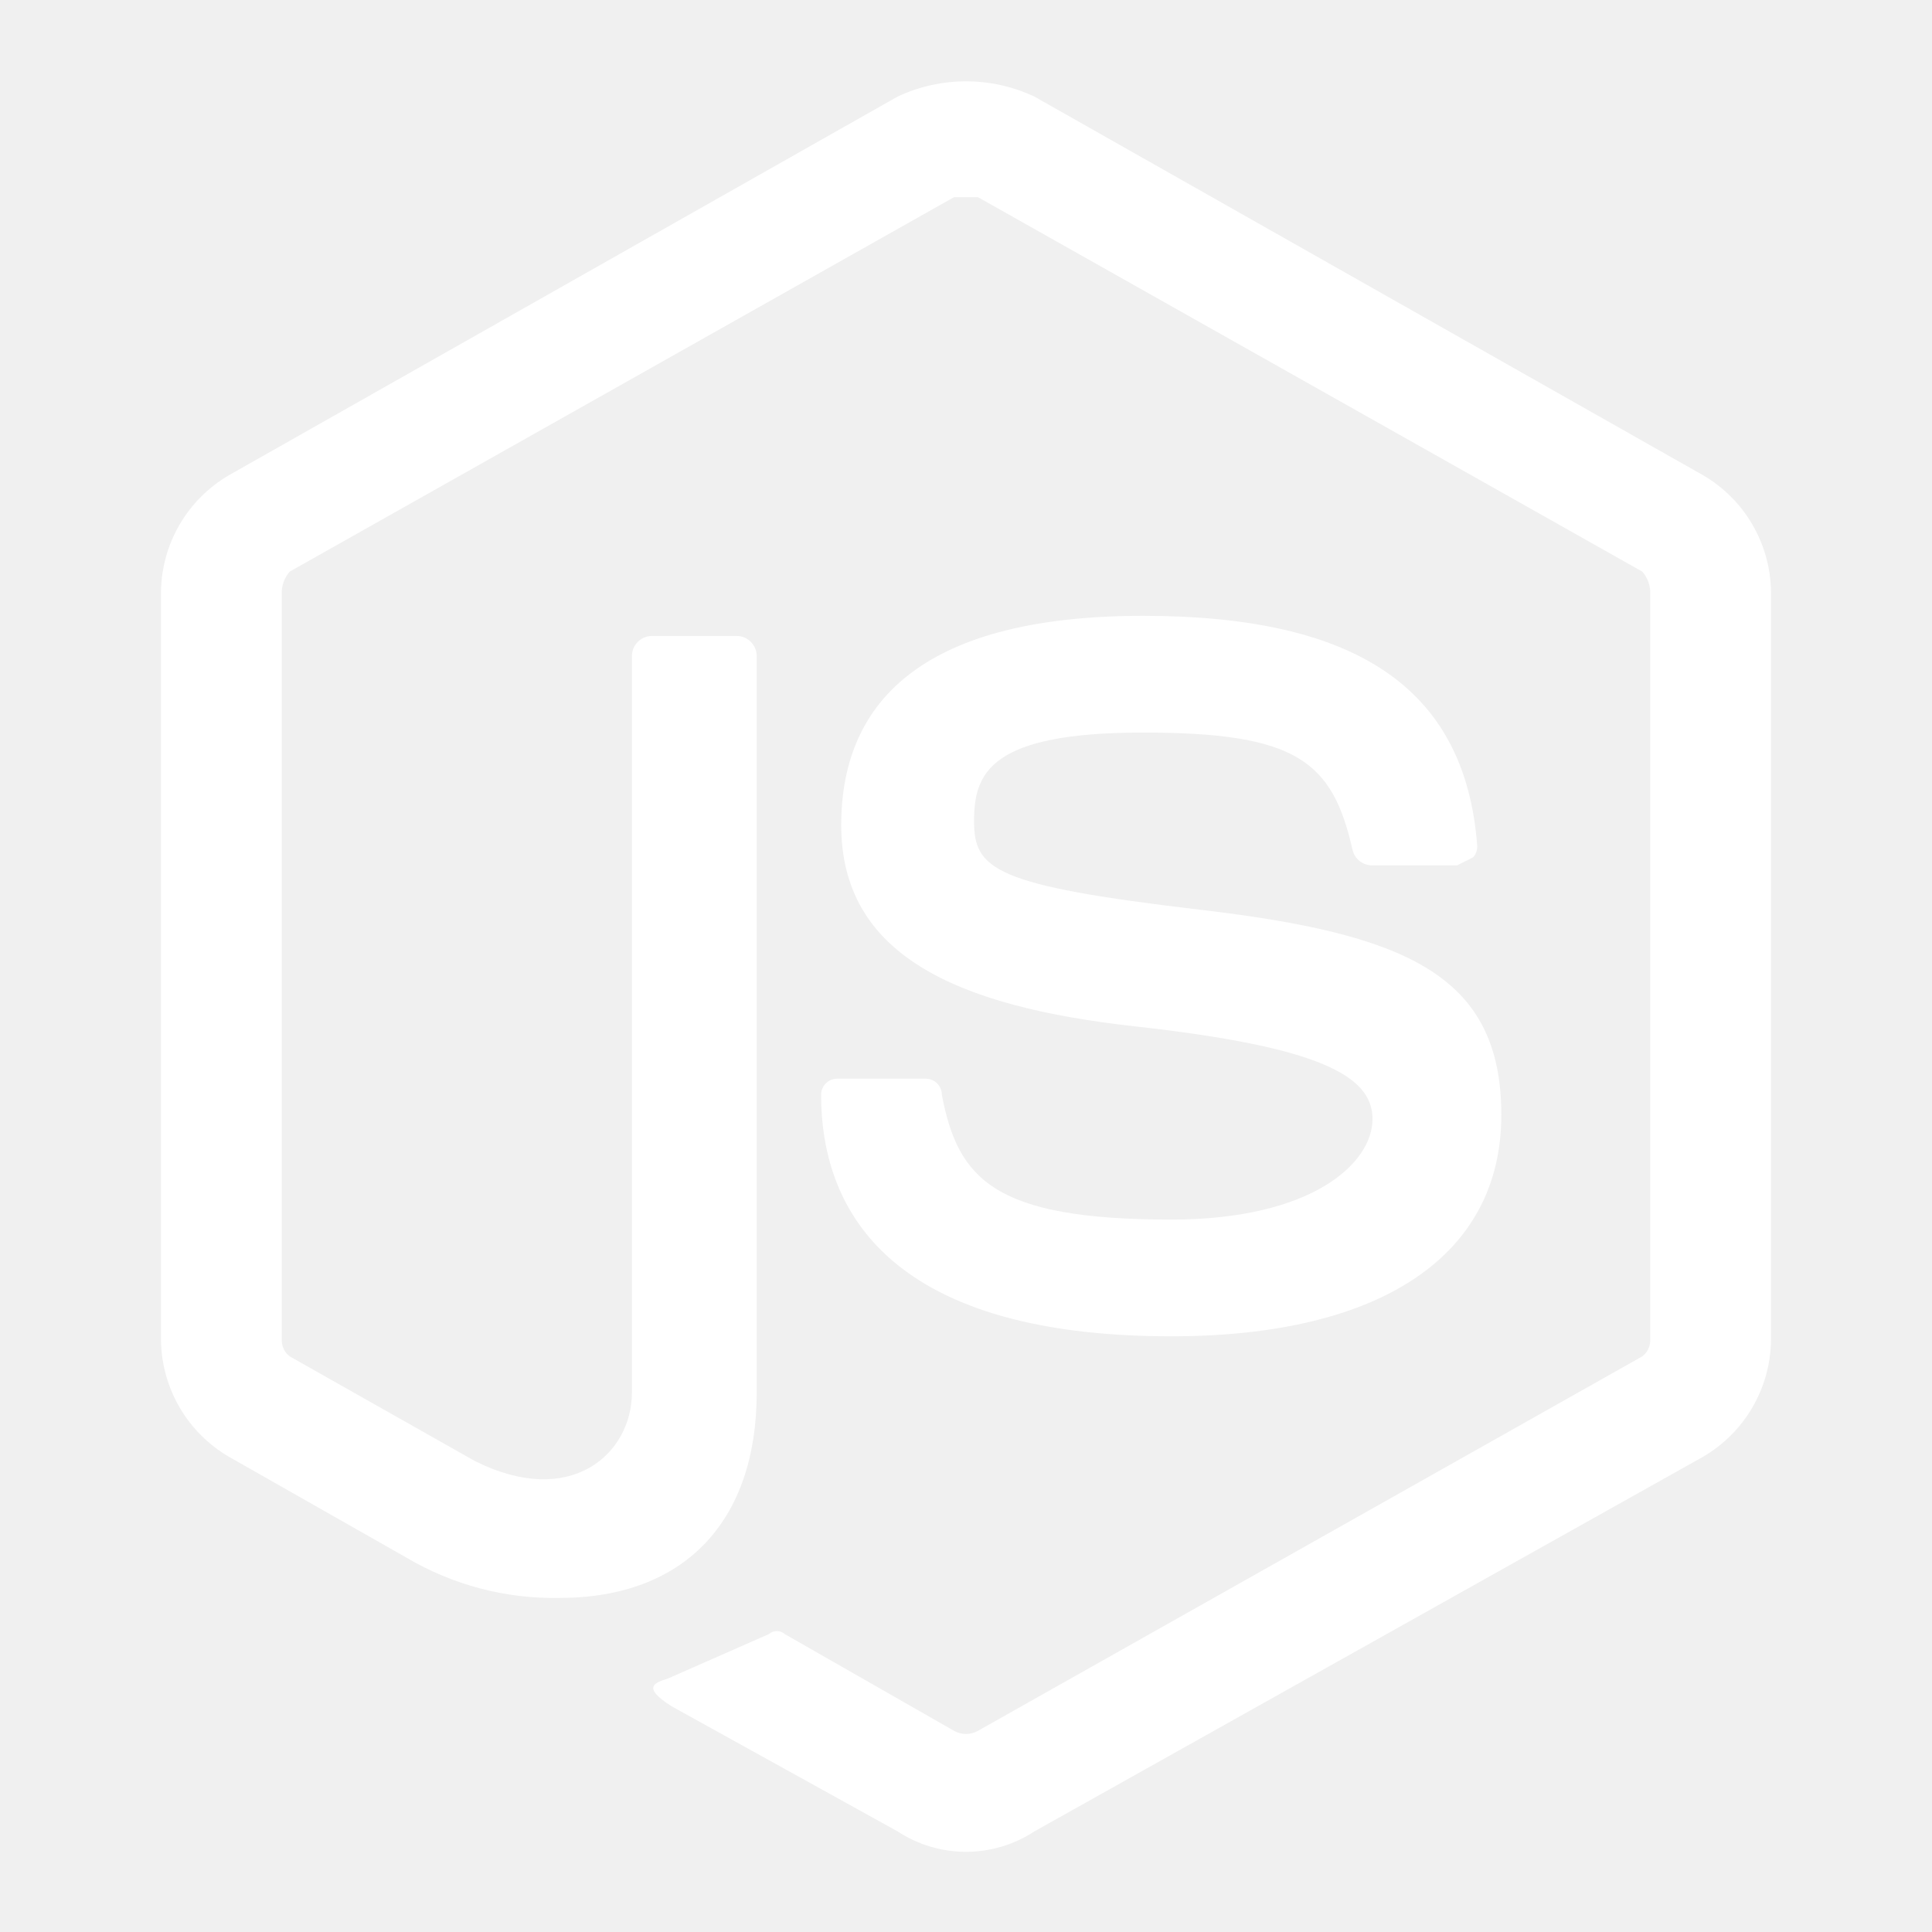
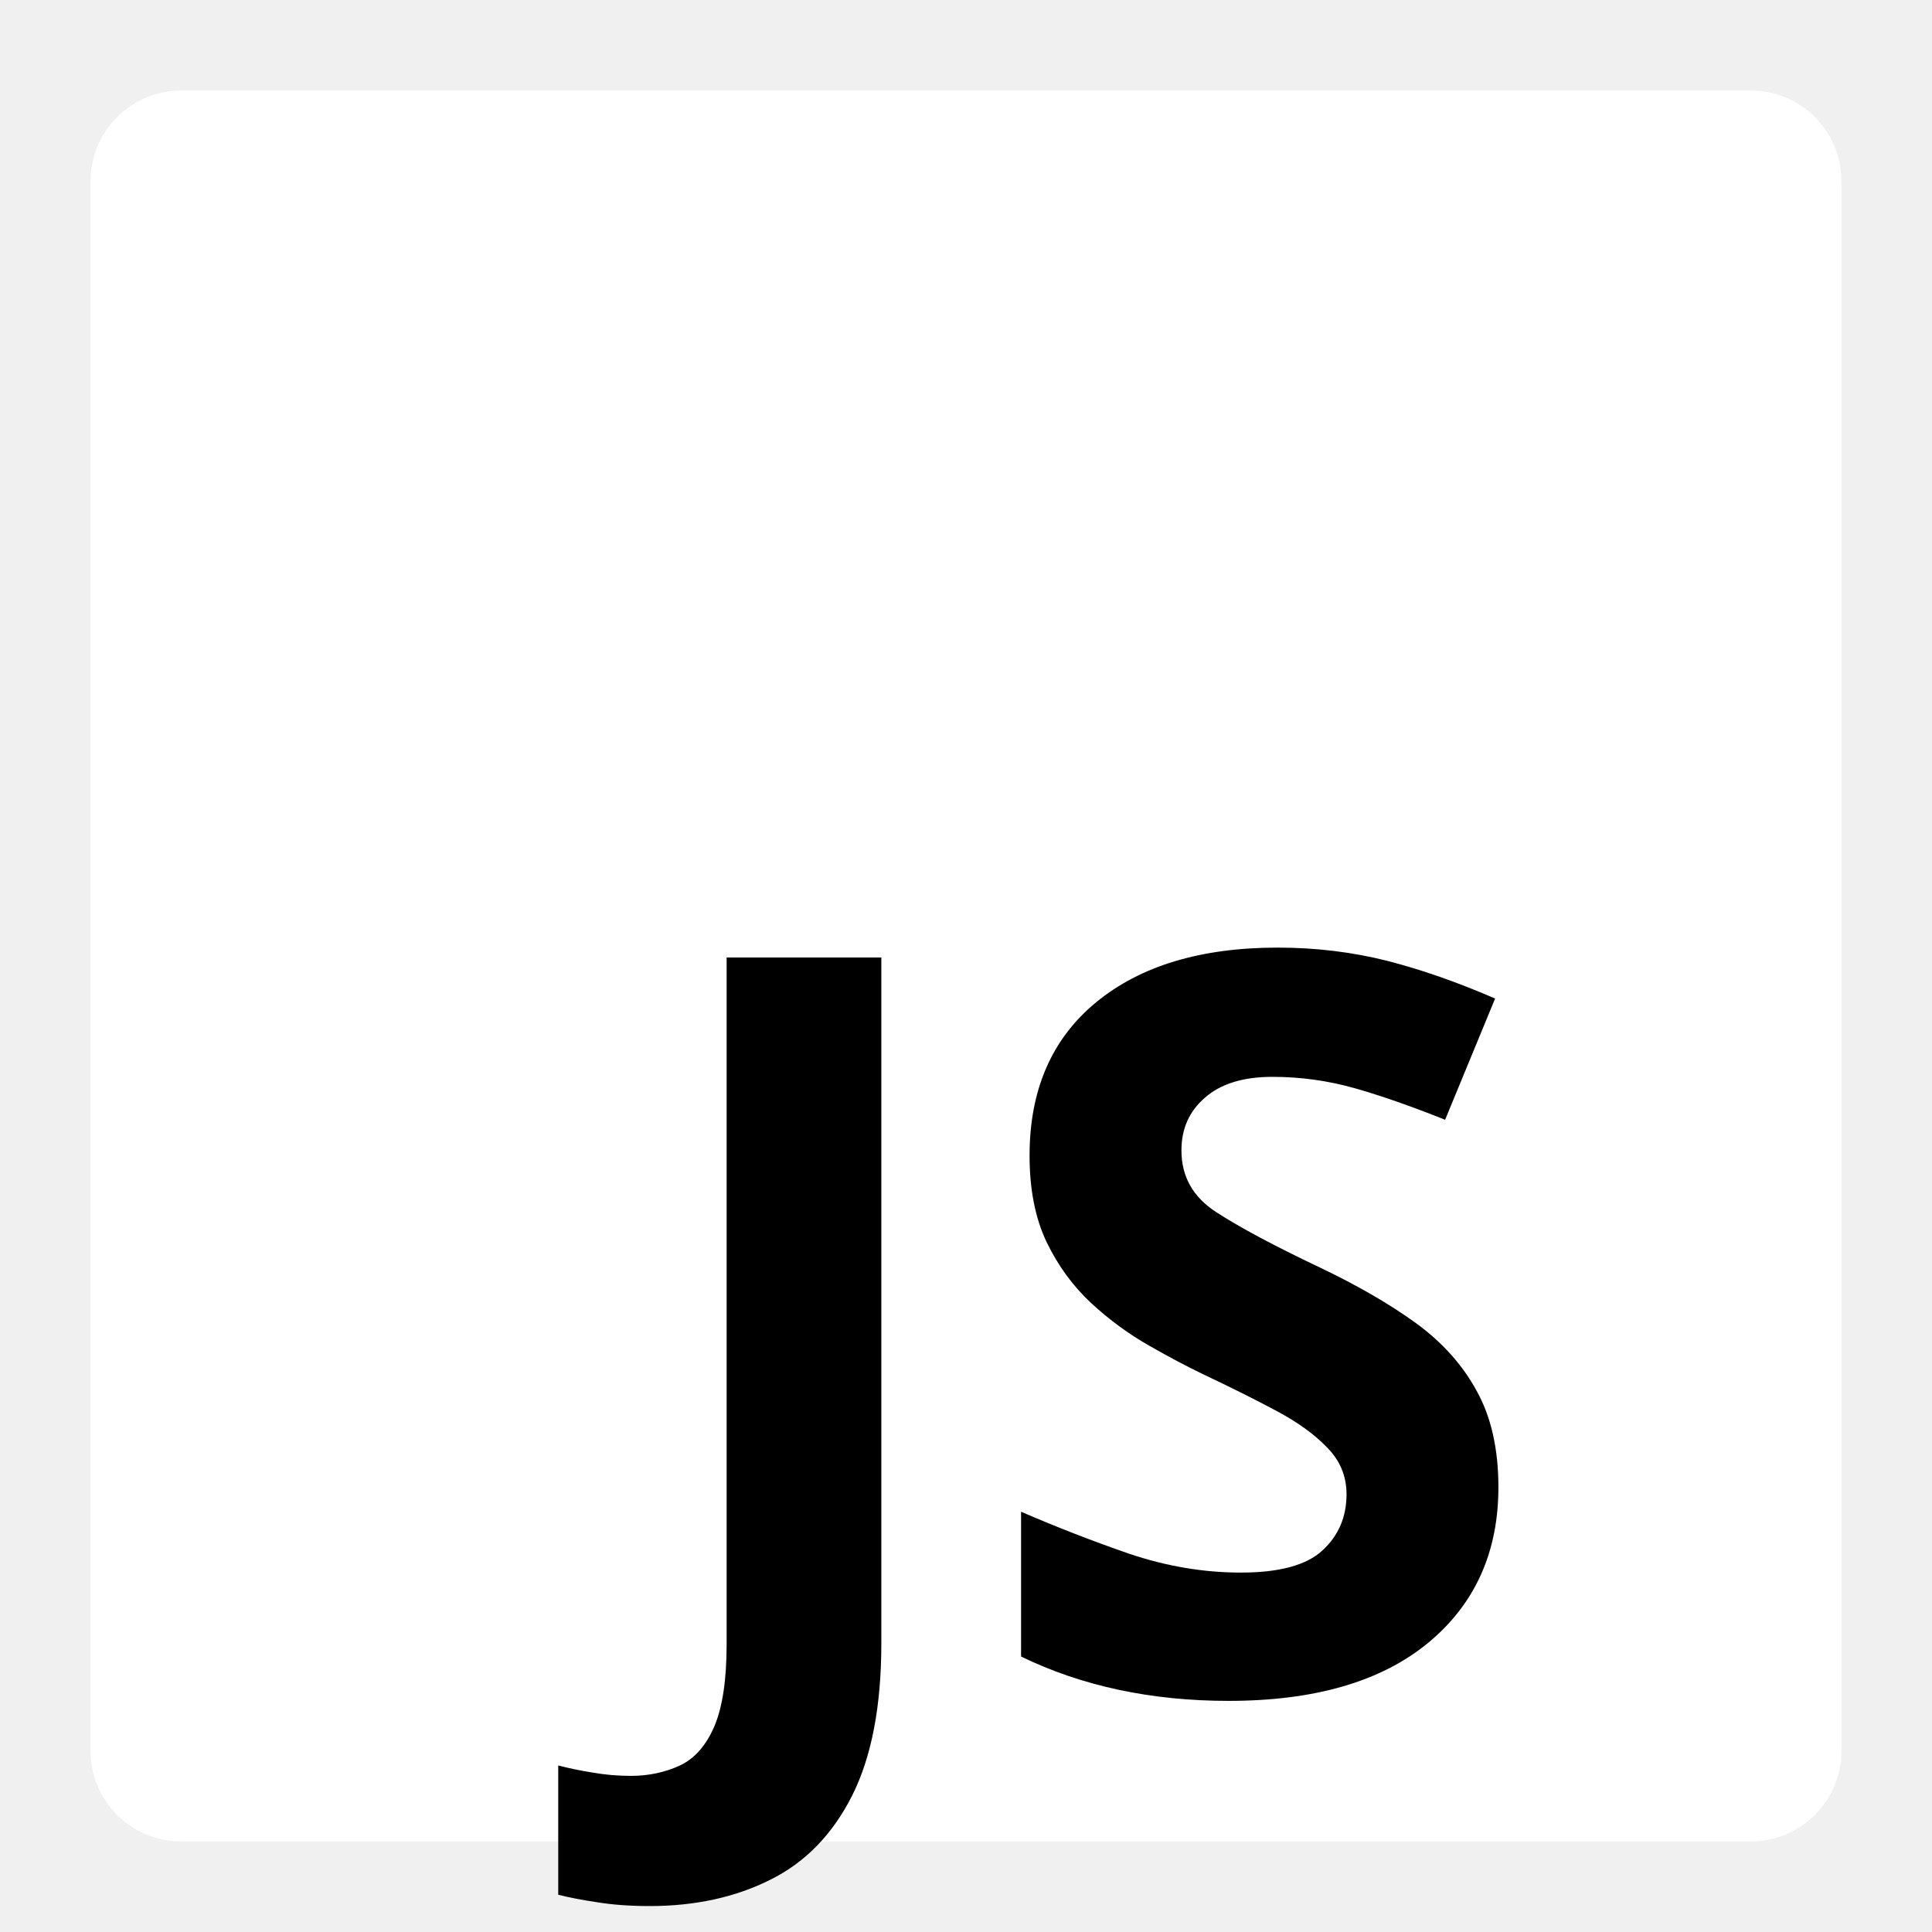
- <svg xmlns="http://www.w3.org/2000/svg" viewBox="0 0 48 48" fill="#fff">
-   <path d="M42.3,11.8,25.7,2.4a4,4,0,0,0-3.4,0L5.7,11.8A3.4,3.4,0,0,0,4,14.7V33.3a3.4,3.4,0,0,0,1.7,2.9l4.4,2.5a7.2,7.2,0,0,0,3.8,1c3.1,0,4.9-1.9,4.9-5.1V16.3a.5.5,0,0,0-.5-.5H16.2a.5.5,0,0,0-.5.5V34.6c0,1.5-1.5,2.9-3.9,1.7L7.2,33.7a.5.5,0,0,1-.2-.4V14.7a.8.8,0,0,1,.2-.5L23.7,4.9h.6l16.5,9.3a.8.8,0,0,1,.2.5V33.3a.5.5,0,0,1-.2.4L24.3,43a.6.6,0,0,1-.6,0l-4.2-2.4a.3.3,0,0,0-.4,0l-2.5,1.1c-.3.1-.7.2.1.7l5.6,3.1a3.1,3.1,0,0,0,3.4,0l16.6-9.3A3.4,3.4,0,0,0,44,33.3V14.7A3.4,3.4,0,0,0,42.3,11.8Z" />
-   <path d="M29.1,30.3c-4.4,0-5.3-1-5.7-3.1a.4.4,0,0,0-.4-.4H20.8a.4.4,0,0,0-.4.4c0,2.7,1.5,6,8.7,6,5.2,0,8.2-2,8.2-5.5s-2.4-4.5-7.5-5.1-5.6-1-5.6-2.2.4-2.2,4.2-2.2,4.7.7,5.2,2.9a.5.5,0,0,0,.5.4h2.1l.4-.2a.4.4,0,0,0,.1-.3c-.3-3.9-3-5.7-8.3-5.7s-7.5,2-7.5,5.2,2.8,4.5,7.3,5,5.9,1.2,5.9,2.3S32.6,30.3,29.1,30.3Z" />
+ <svg xmlns="http://www.w3.org/2000/svg" viewBox="0 0 64 64">
+   <rect x="3" y="3" width="58" height="58" rx="3" fill="#fff" />
+   <text text-anchor="middle" font-size="34" font-family="sans-serif" font-weight="600" x="36" y="56" fill="#000">JS</text>
</svg>
